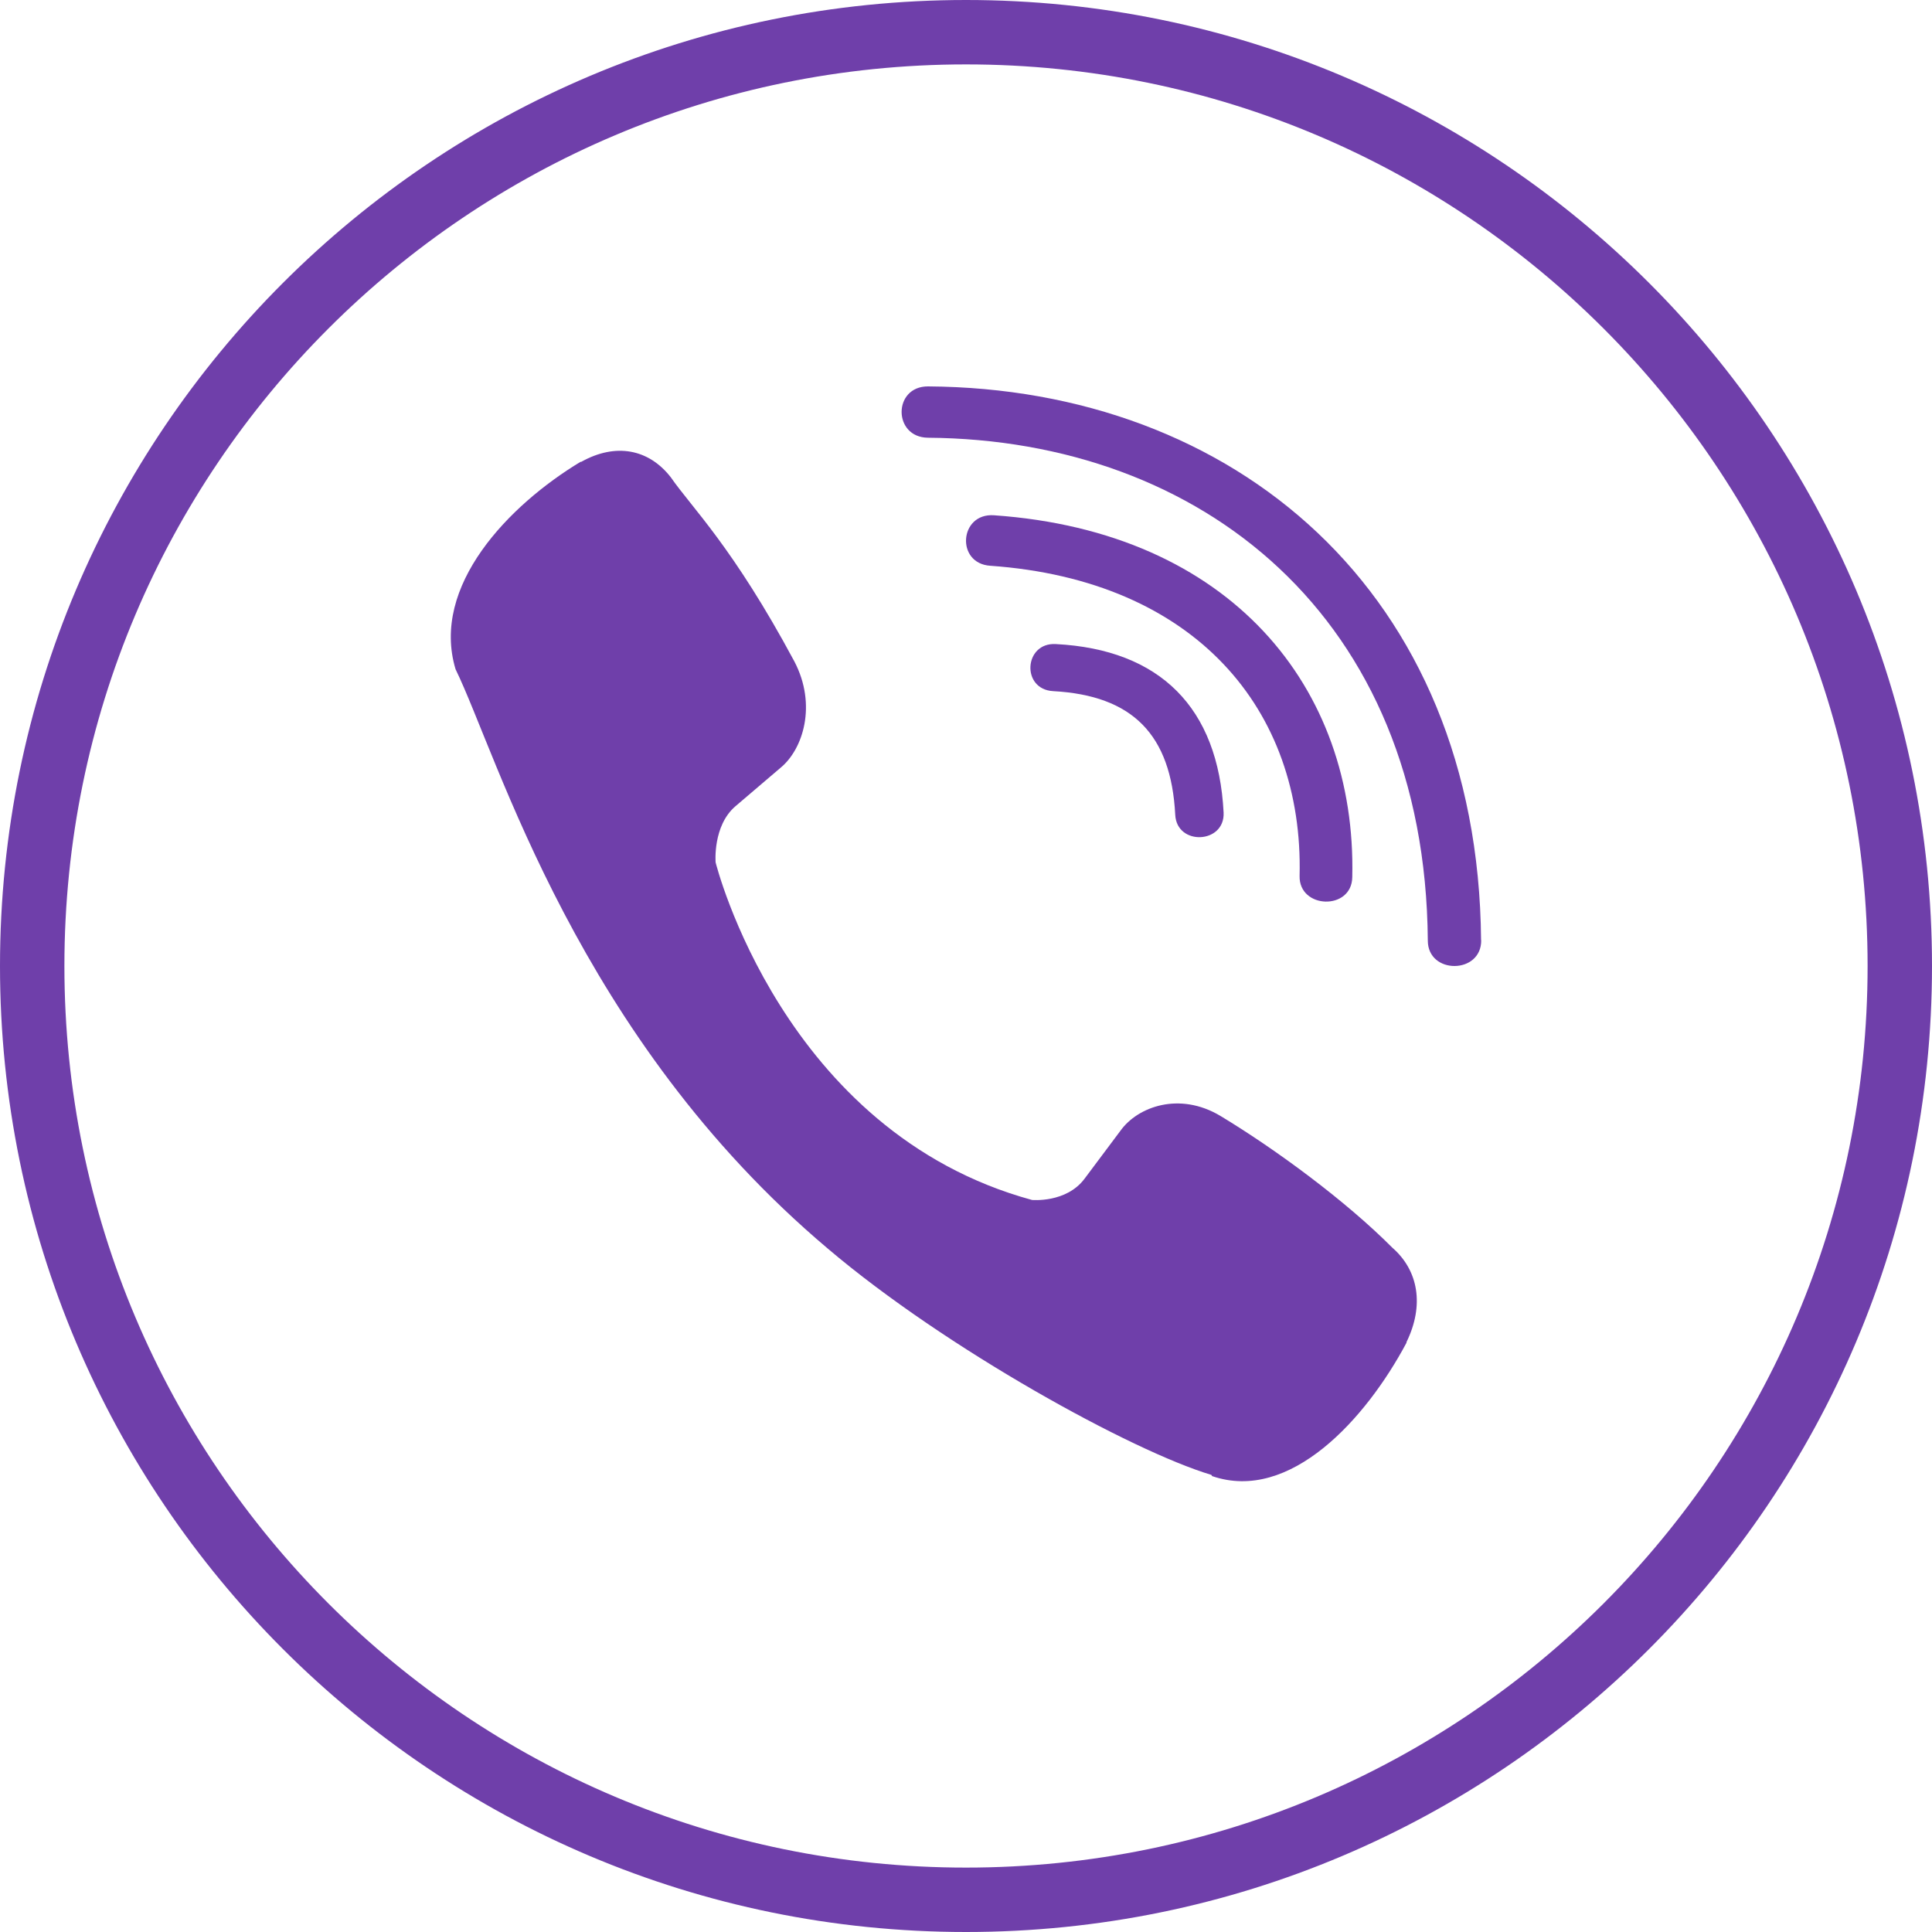
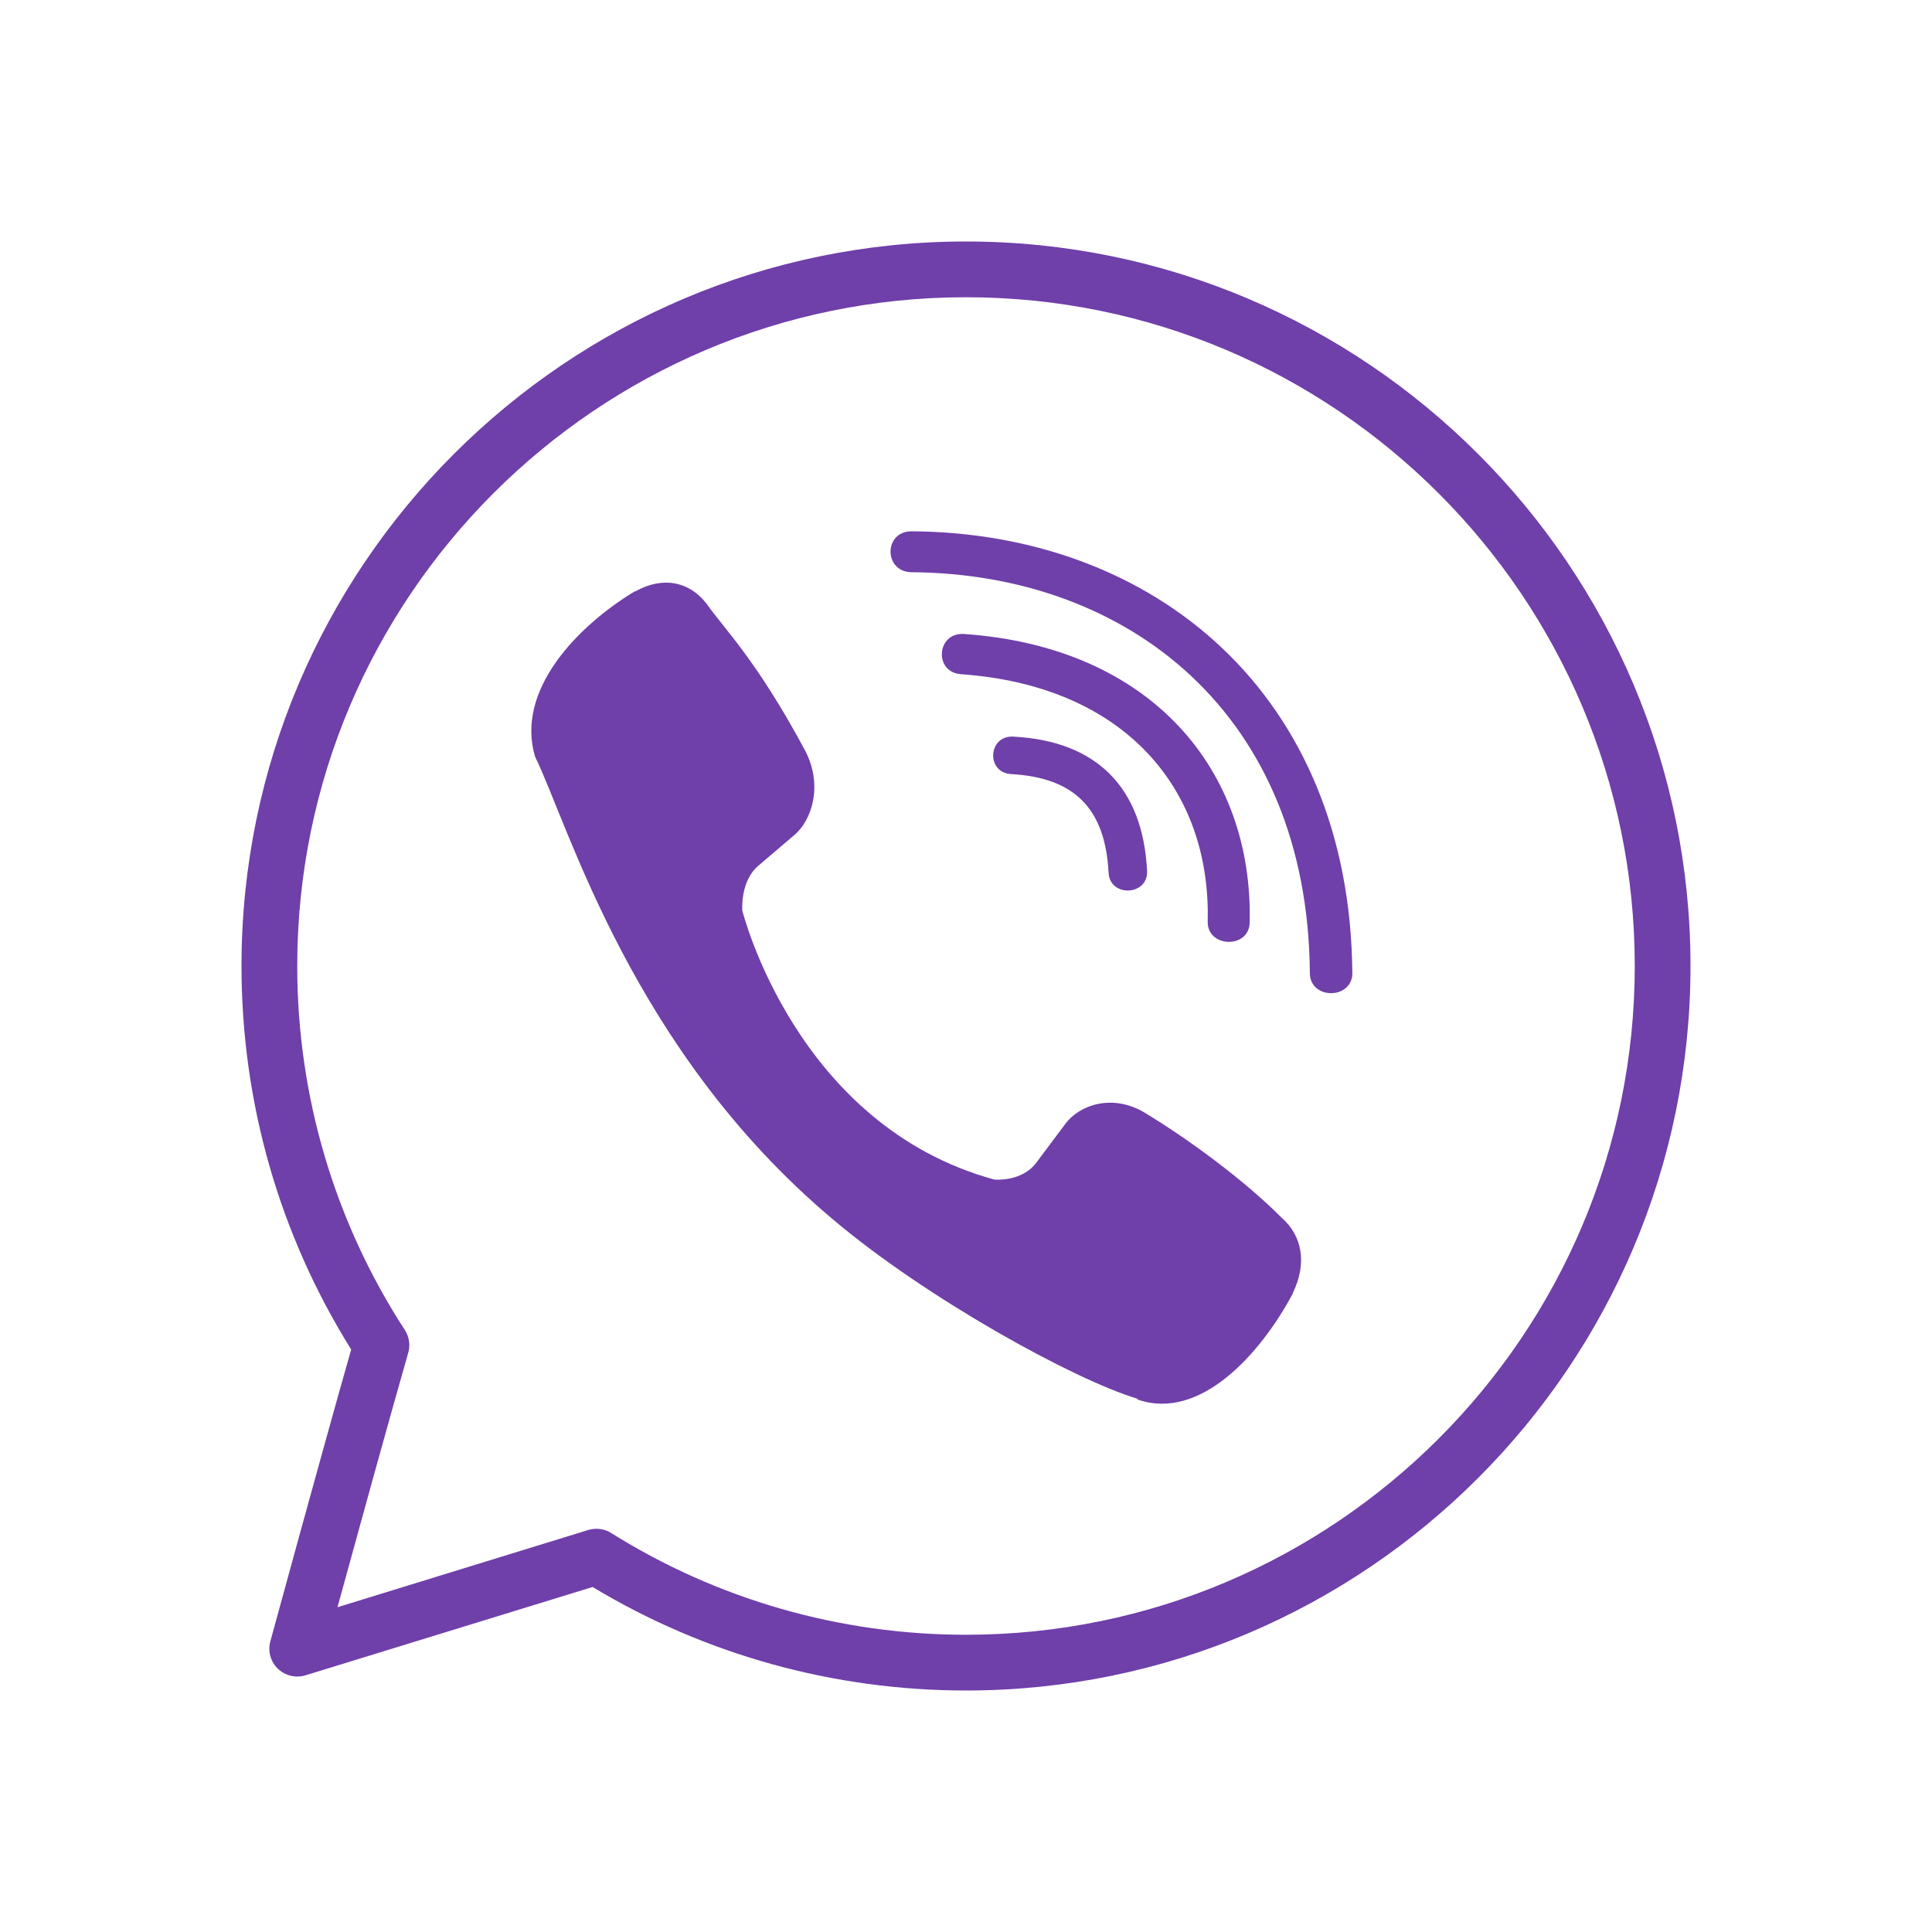
- <svg xmlns="http://www.w3.org/2000/svg" width="30" height="30" viewBox="0 0 30 30" fill="none">
-   <path d="M14.409 6C13.864 6 13.864 6.791 14.409 6.797C18.644 6.828 22.132 9.572 22.171 14.605C22.171 15.136 23.007 15.13 23 14.598H22.998C22.953 9.175 19.145 6.03 14.409 6Z" fill="#6F3FAA" />
-   <path d="M20.18 13.601C20.168 14.117 20.991 14.142 20.998 13.62C21.067 10.679 19.11 8.257 15.433 8.001C14.895 7.965 14.839 8.749 15.376 8.785C18.565 9.01 20.244 11.026 20.18 13.601Z" fill="#6F3FAA" />
-   <path d="M18.949 17.327C18.314 16.948 17.667 17.184 17.399 17.557L16.84 18.304C16.556 18.683 16.025 18.633 16.025 18.633C12.149 17.575 11.112 13.391 11.112 13.391C11.112 13.391 11.065 12.824 11.419 12.52L12.119 11.923C12.469 11.637 12.69 10.947 12.334 10.269C11.382 8.495 10.743 7.883 10.418 7.414C10.076 6.972 9.561 6.872 9.026 7.171H9.015C7.902 7.842 6.685 9.099 7.074 10.392C7.739 11.756 8.961 16.104 12.855 19.389C14.685 20.943 17.581 22.535 18.81 22.902L18.822 22.921C20.033 23.337 21.211 22.032 21.84 20.85V20.84C22.119 20.269 22.026 19.727 21.619 19.373C20.896 18.646 19.805 17.843 18.949 17.327Z" fill="#6F3FAA" />
-   <path d="M16.353 10.732C17.586 10.799 18.184 11.406 18.249 12.651C18.272 13.138 19.023 13.104 19 12.617C18.917 10.991 18.016 10.085 16.394 10.001C15.9 9.973 15.853 10.704 16.353 10.732Z" fill="#6F3FAA" />
-   <circle cx="15" cy="15" r="14.5" stroke="#6F3FAA" />
+ <svg xmlns="http://www.w3.org/2000/svg" width="40" height="40" viewBox="0 0 40 40" fill="none">
+   <path d="M18.872 11C18.293 11 18.293 11.84 18.872 11.847C23.372 11.879 27.078 14.795 27.119 20.143C27.119 20.707 28.008 20.7 28 20.136H27.998C27.95 14.373 23.904 11.032 18.872 11Z" fill="#6F3FAA" />
+   <path d="M25.004 19.077C24.99 19.625 25.866 19.651 25.873 19.096C25.946 15.971 23.867 13.398 19.96 13.126C19.388 13.088 19.329 13.921 19.899 13.959C23.287 14.198 25.072 16.34 25.004 19.077V19.077Z" fill="#6F3FAA" />
+   <path d="M23.696 23.035C23.021 22.632 22.333 22.883 22.049 23.279L21.455 24.073C21.153 24.476 20.589 24.422 20.589 24.422C16.471 23.299 15.369 18.853 15.369 18.853C15.369 18.853 15.319 18.251 15.696 17.928L16.439 17.294C16.811 16.989 17.046 16.256 16.667 15.536C15.656 13.651 14.977 13.001 14.631 12.502C14.268 12.033 13.721 11.927 13.153 12.244H13.141C11.959 12.957 10.665 14.292 11.079 15.667C11.785 17.116 13.083 21.735 17.221 25.226C19.165 26.877 22.242 28.568 23.548 28.959L23.56 28.978C24.848 29.421 26.099 28.034 26.767 26.778V26.768C27.064 26.16 26.965 25.585 26.532 25.209C25.764 24.436 24.606 23.584 23.696 23.035Z" fill="#6F3FAA" />
+   <path d="M20.937 16.027C22.248 16.099 22.883 16.744 22.952 18.067C22.976 18.584 23.774 18.548 23.749 18.031C23.662 16.303 22.705 15.341 20.981 15.251C20.456 15.221 20.407 15.998 20.937 16.027V16.027Z" fill="#6F3FAA" />
+   <path d="M20 5C11.729 5 5 11.729 5 20C5 22.822 5.784 25.561 7.271 27.94C6.679 30.015 5.609 33.942 5.597 33.983C5.542 34.186 5.601 34.403 5.753 34.549C5.905 34.695 6.124 34.747 6.323 34.686L12.269 32.857C14.598 34.26 17.265 35 20 35C28.271 35 35 28.271 35 20C35 11.729 28.271 5 20 5ZM20 33.846C17.393 33.846 14.853 33.117 12.655 31.74C12.562 31.681 12.456 31.652 12.349 31.652C12.292 31.652 12.235 31.661 12.179 31.677L6.987 33.276C7.369 31.884 8.054 29.393 8.452 28.008C8.498 27.848 8.472 27.675 8.381 27.535C6.924 25.292 6.154 22.687 6.154 20C6.154 12.366 12.366 6.154 20 6.154C27.634 6.154 33.846 12.366 33.846 20C33.846 27.634 27.634 33.846 20 33.846Z" fill="#6F3FAA" />
</svg>
